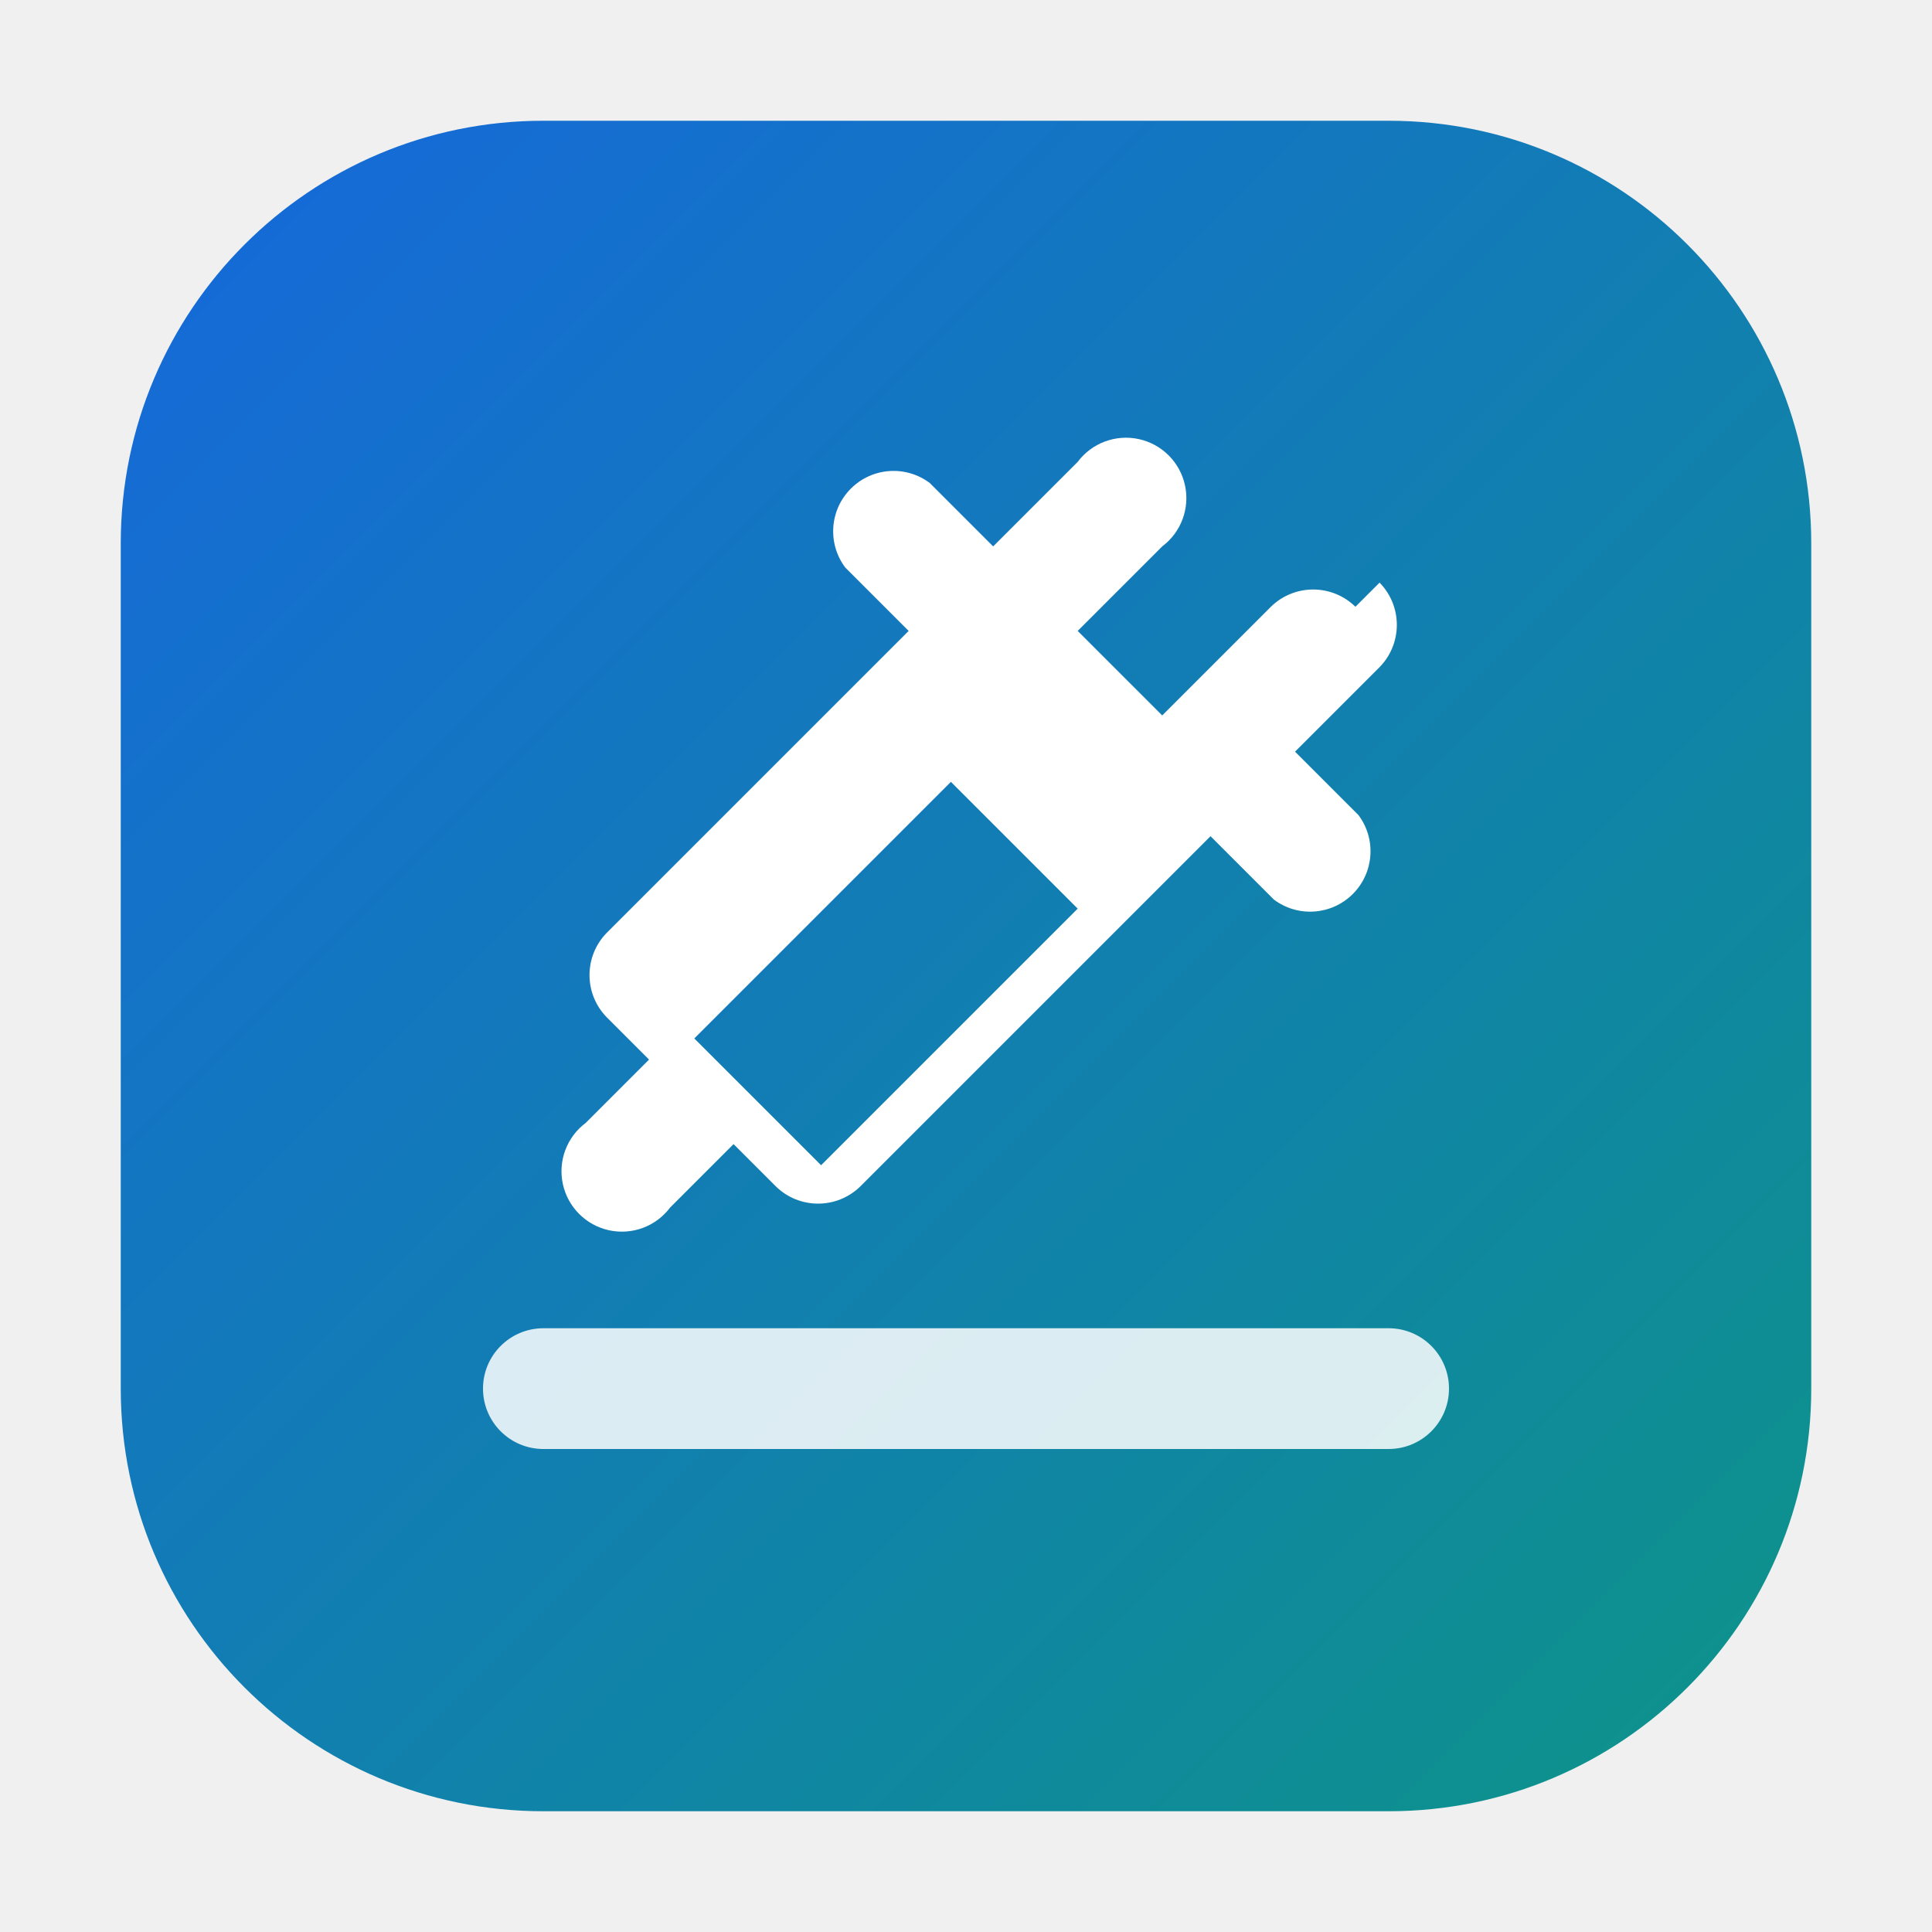
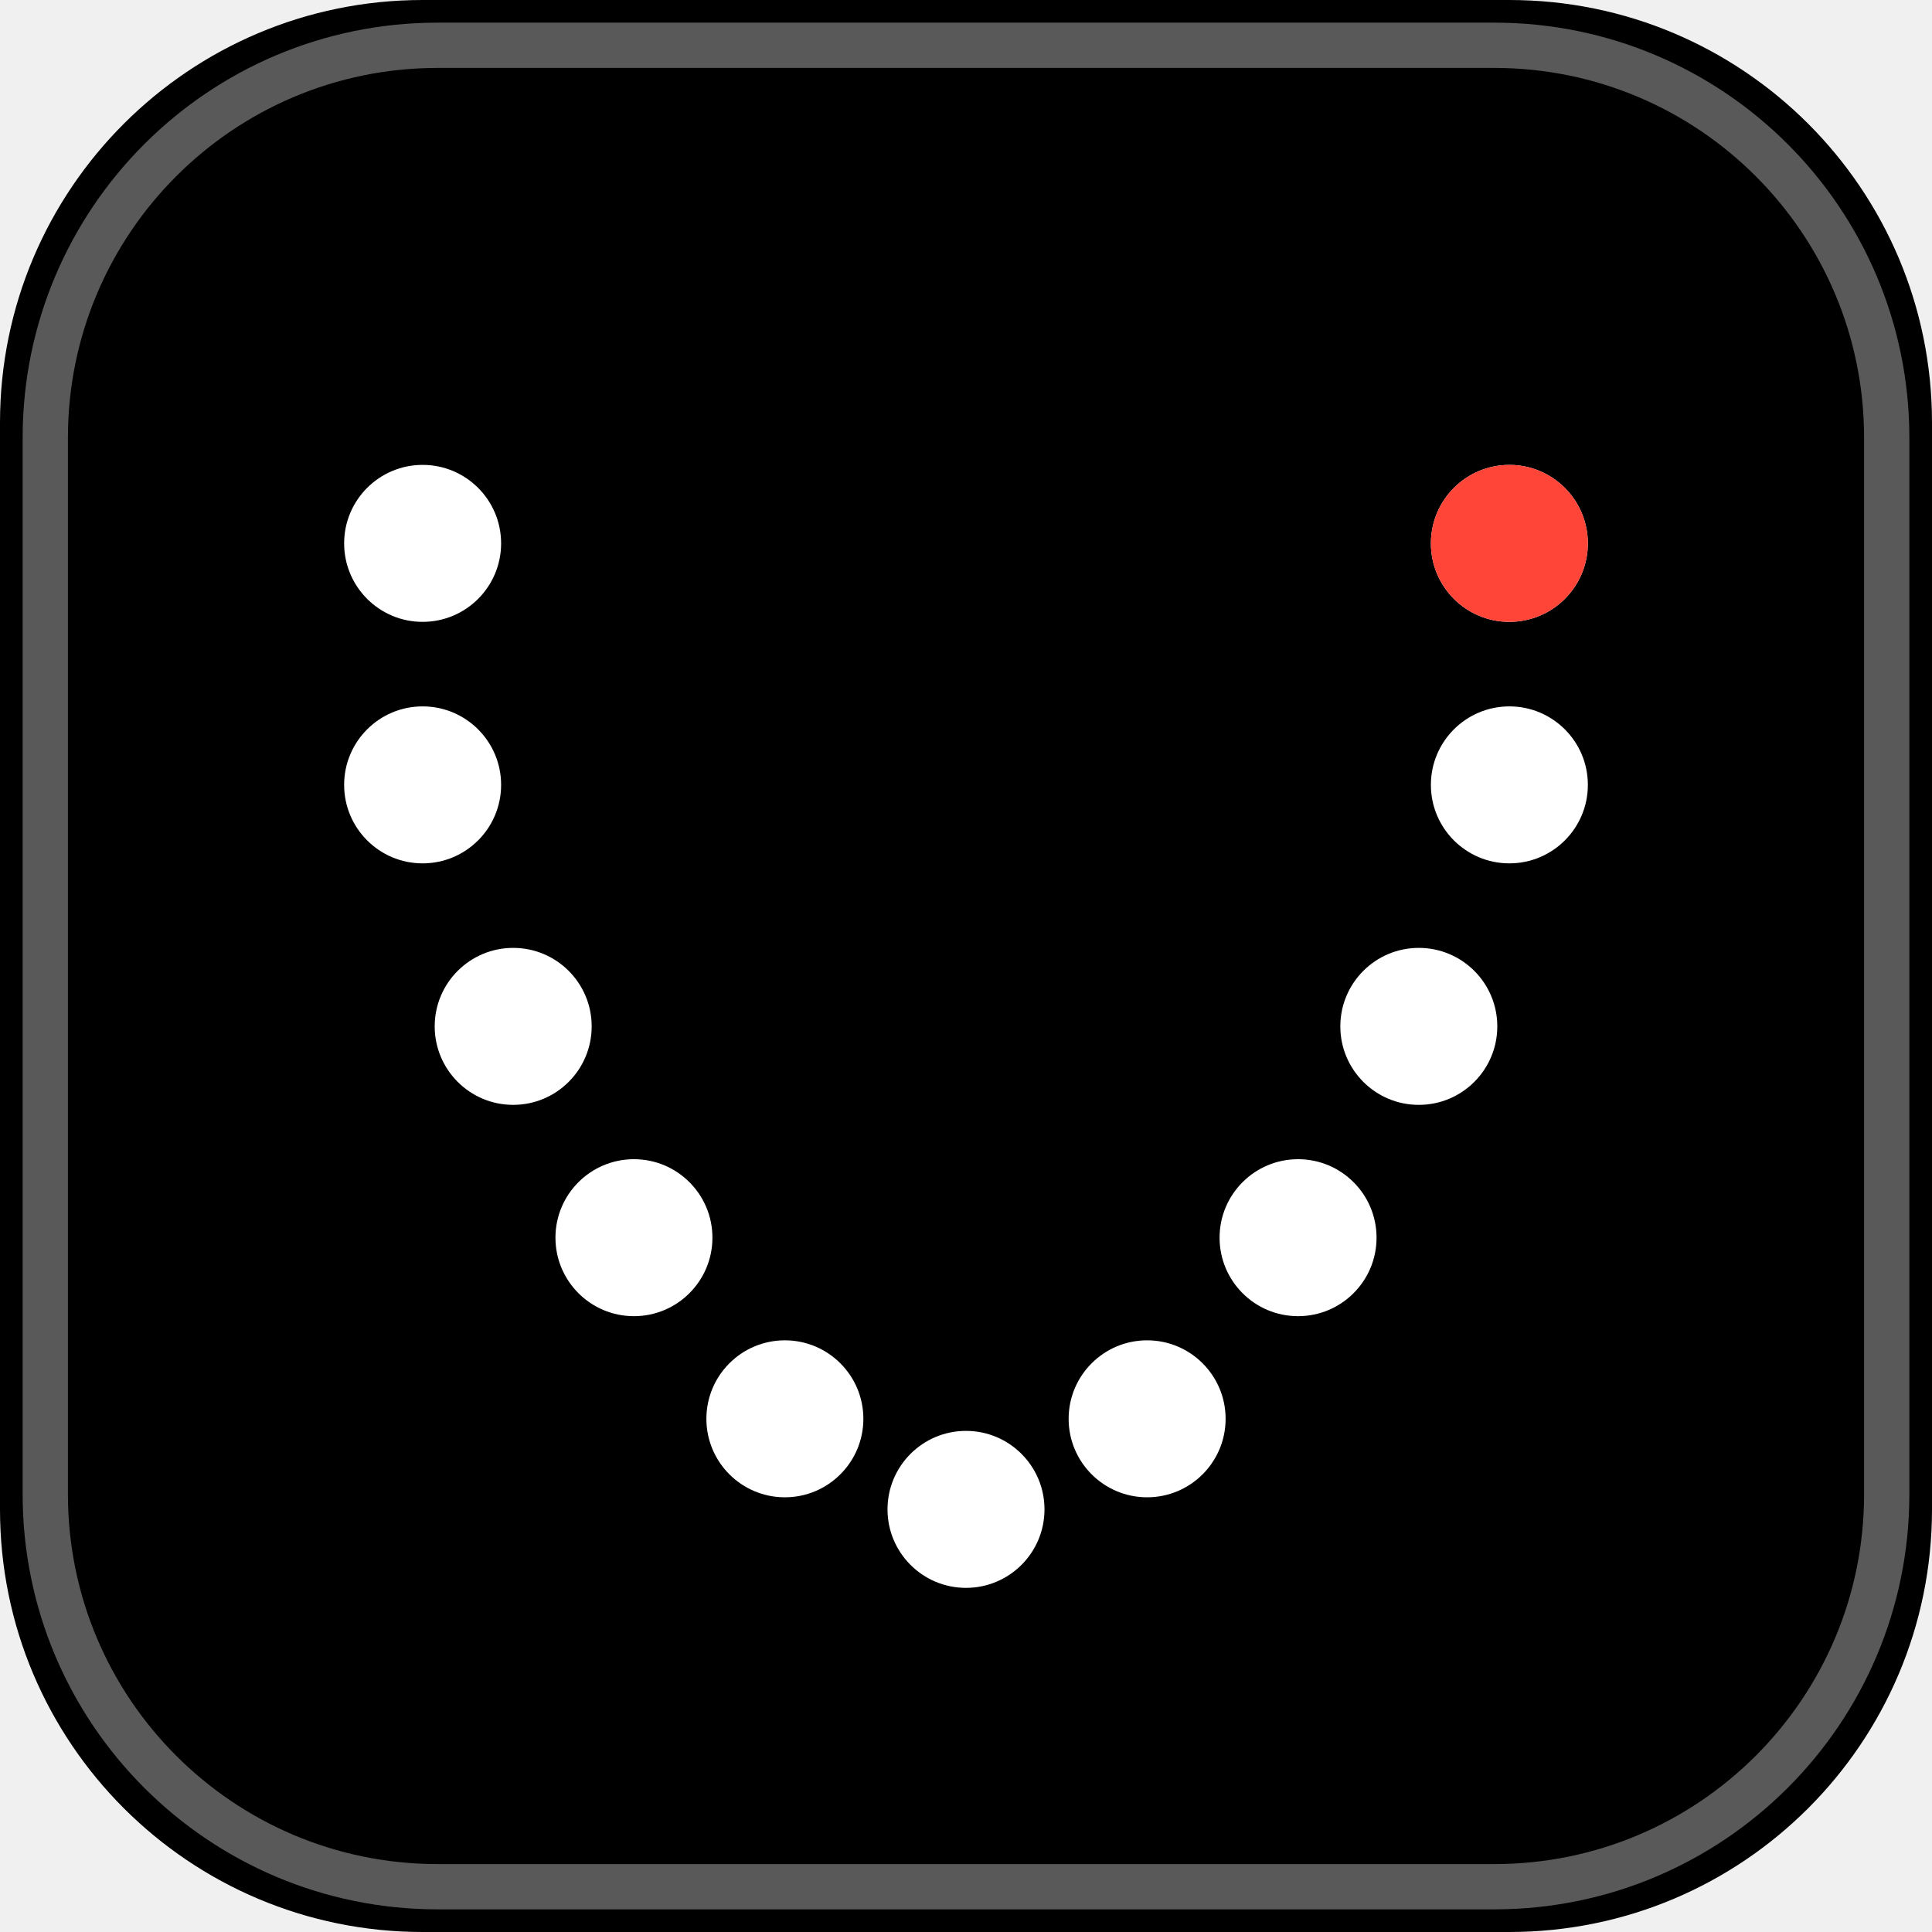
<svg xmlns="http://www.w3.org/2000/svg" viewBox="0 0 64 64">
-   <defs>
-     <linearGradient id="g" x1="0" y1="0" x2="1" y2="1">
-       <stop offset="0" stop-color="#1668dc" />
-       <stop offset="1" stop-color="#0d9488" />
-     </linearGradient>
-   </defs>
-   <rect x="4" y="4" width="56" height="56" rx="14" fill="url(#g)" />
-   <path d="M32 14c-6 0-10 4-10 9 0 7 6 11 10 17 4-6 10-10 10-17 0-5-4-9-10-9z" fill="none" stroke="#fff" stroke-width="0" />
-   <path fill="#fff" d="M44.9 20.1a2 2 0 0 0-2.8 0l-3.6 3.6-2.8-2.8 2.8-2.8a2 2 0 1 0-2.8-2.8l-2.8 2.8-2.1-2.1a2 2 0 0 0-2.8 2.8l2.1 2.1L20.1 30.9a2 2 0 0 0 0 2.8l1.4 1.4-2.1 2.1a2 2 0 1 0 2.8 2.8l2.1-2.1 1.4 1.4a2 2 0 0 0 2.8 0l11.6-11.6 2.1 2.1a2 2 0 0 0 2.8-2.8l-2.1-2.1 2.8-2.8a2 2 0 0 0 0-2.8zM27.2 38.6l-4.2-4.2 8.5-8.5 4.2 4.2-8.5 8.5z" />
-   <path fill="#fff" d="M18 44h28a2 2 0 1 1 0 4H18a2 2 0 1 1 0-4z" opacity=".85" />
+   <rect width="64" height="64" rx="14" fill="#000000" />
+   <rect x="1.5" y="1.5" width="61" height="61" rx="13" fill="none" stroke="#ffffff" stroke-opacity="0.35" stroke-width="1.5" />
+   <g fill="#ffffff">
+     <circle cx="14" cy="18" r="2.6" />
+     <circle cx="14" cy="26" r="2.6" />
+     <circle cx="17" cy="34" r="2.6" />
+     <circle cx="21" cy="41" r="2.6" />
+     <circle cx="26" cy="47" r="2.6" />
+     <circle cx="32" cy="50" r="2.6" />
+     <circle cx="38" cy="47" r="2.6" />
+     <circle cx="43" cy="41" r="2.6" />
+     <circle cx="47" cy="34" r="2.6" />
+     <circle cx="50" cy="26" r="2.6" />
+     <circle cx="50" cy="18" r="2.6" />
+   </g>
+   <circle cx="50" cy="18" r="2.6" fill="#ff4438" />
</svg>
